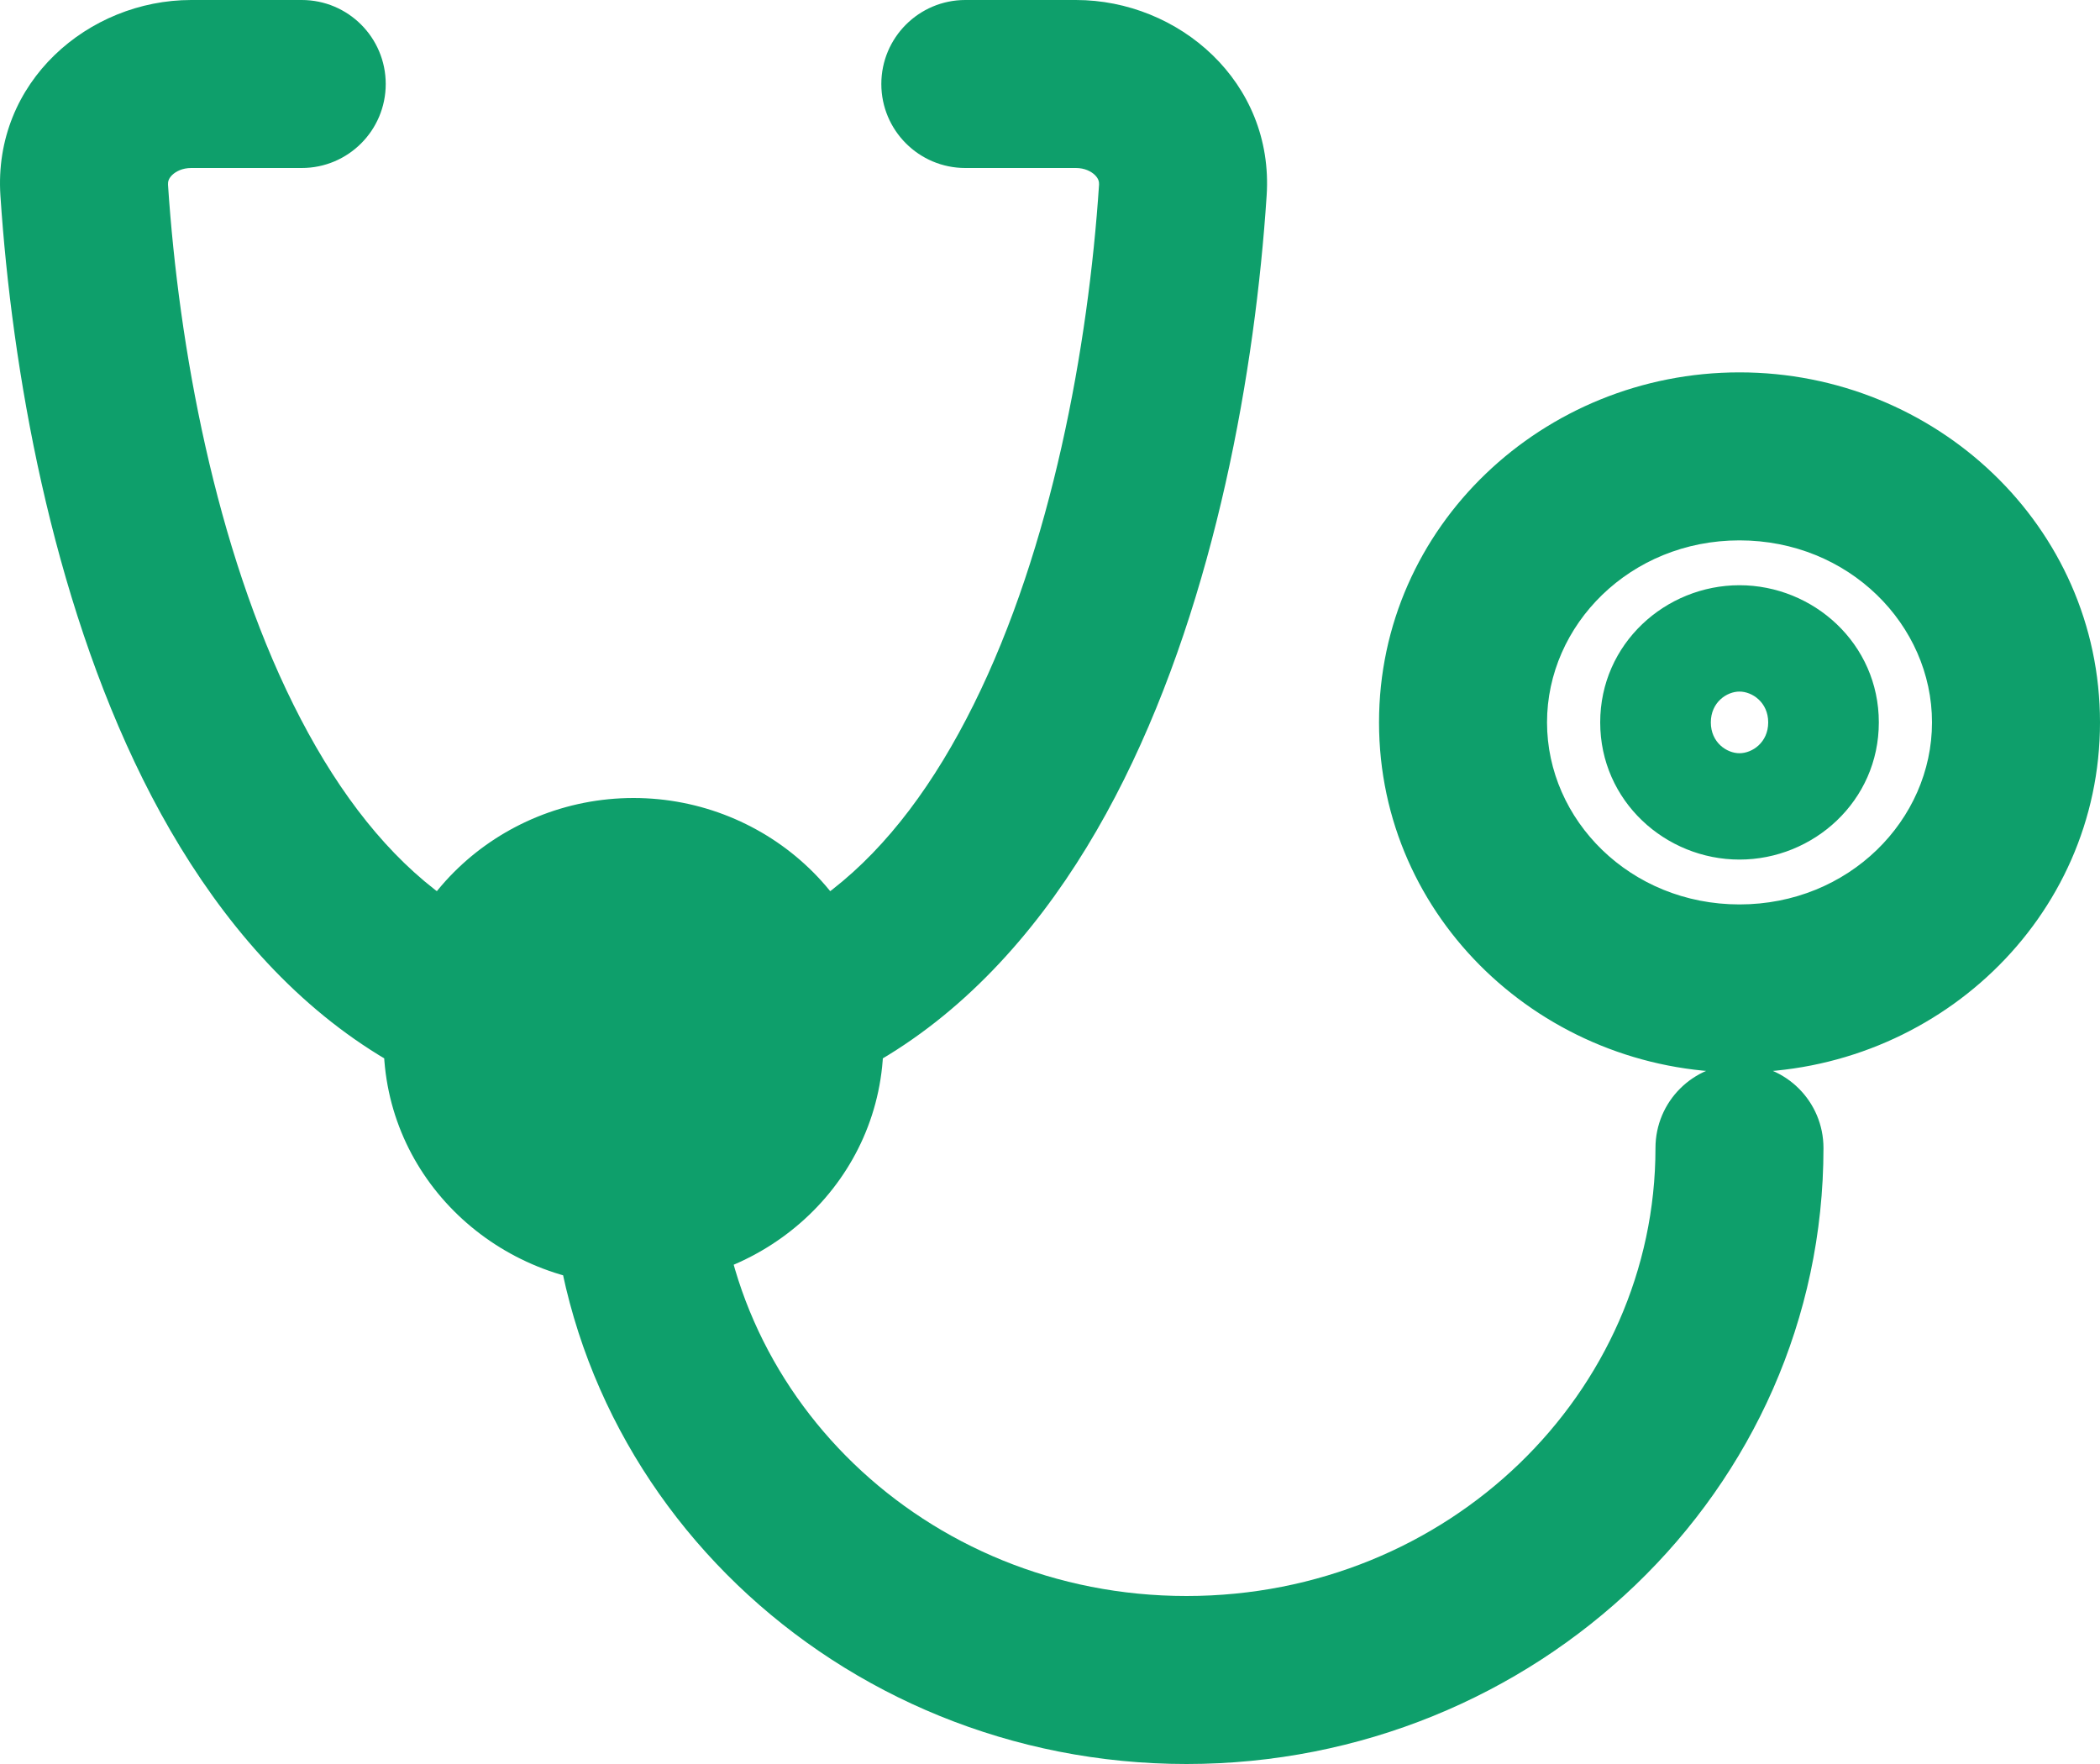
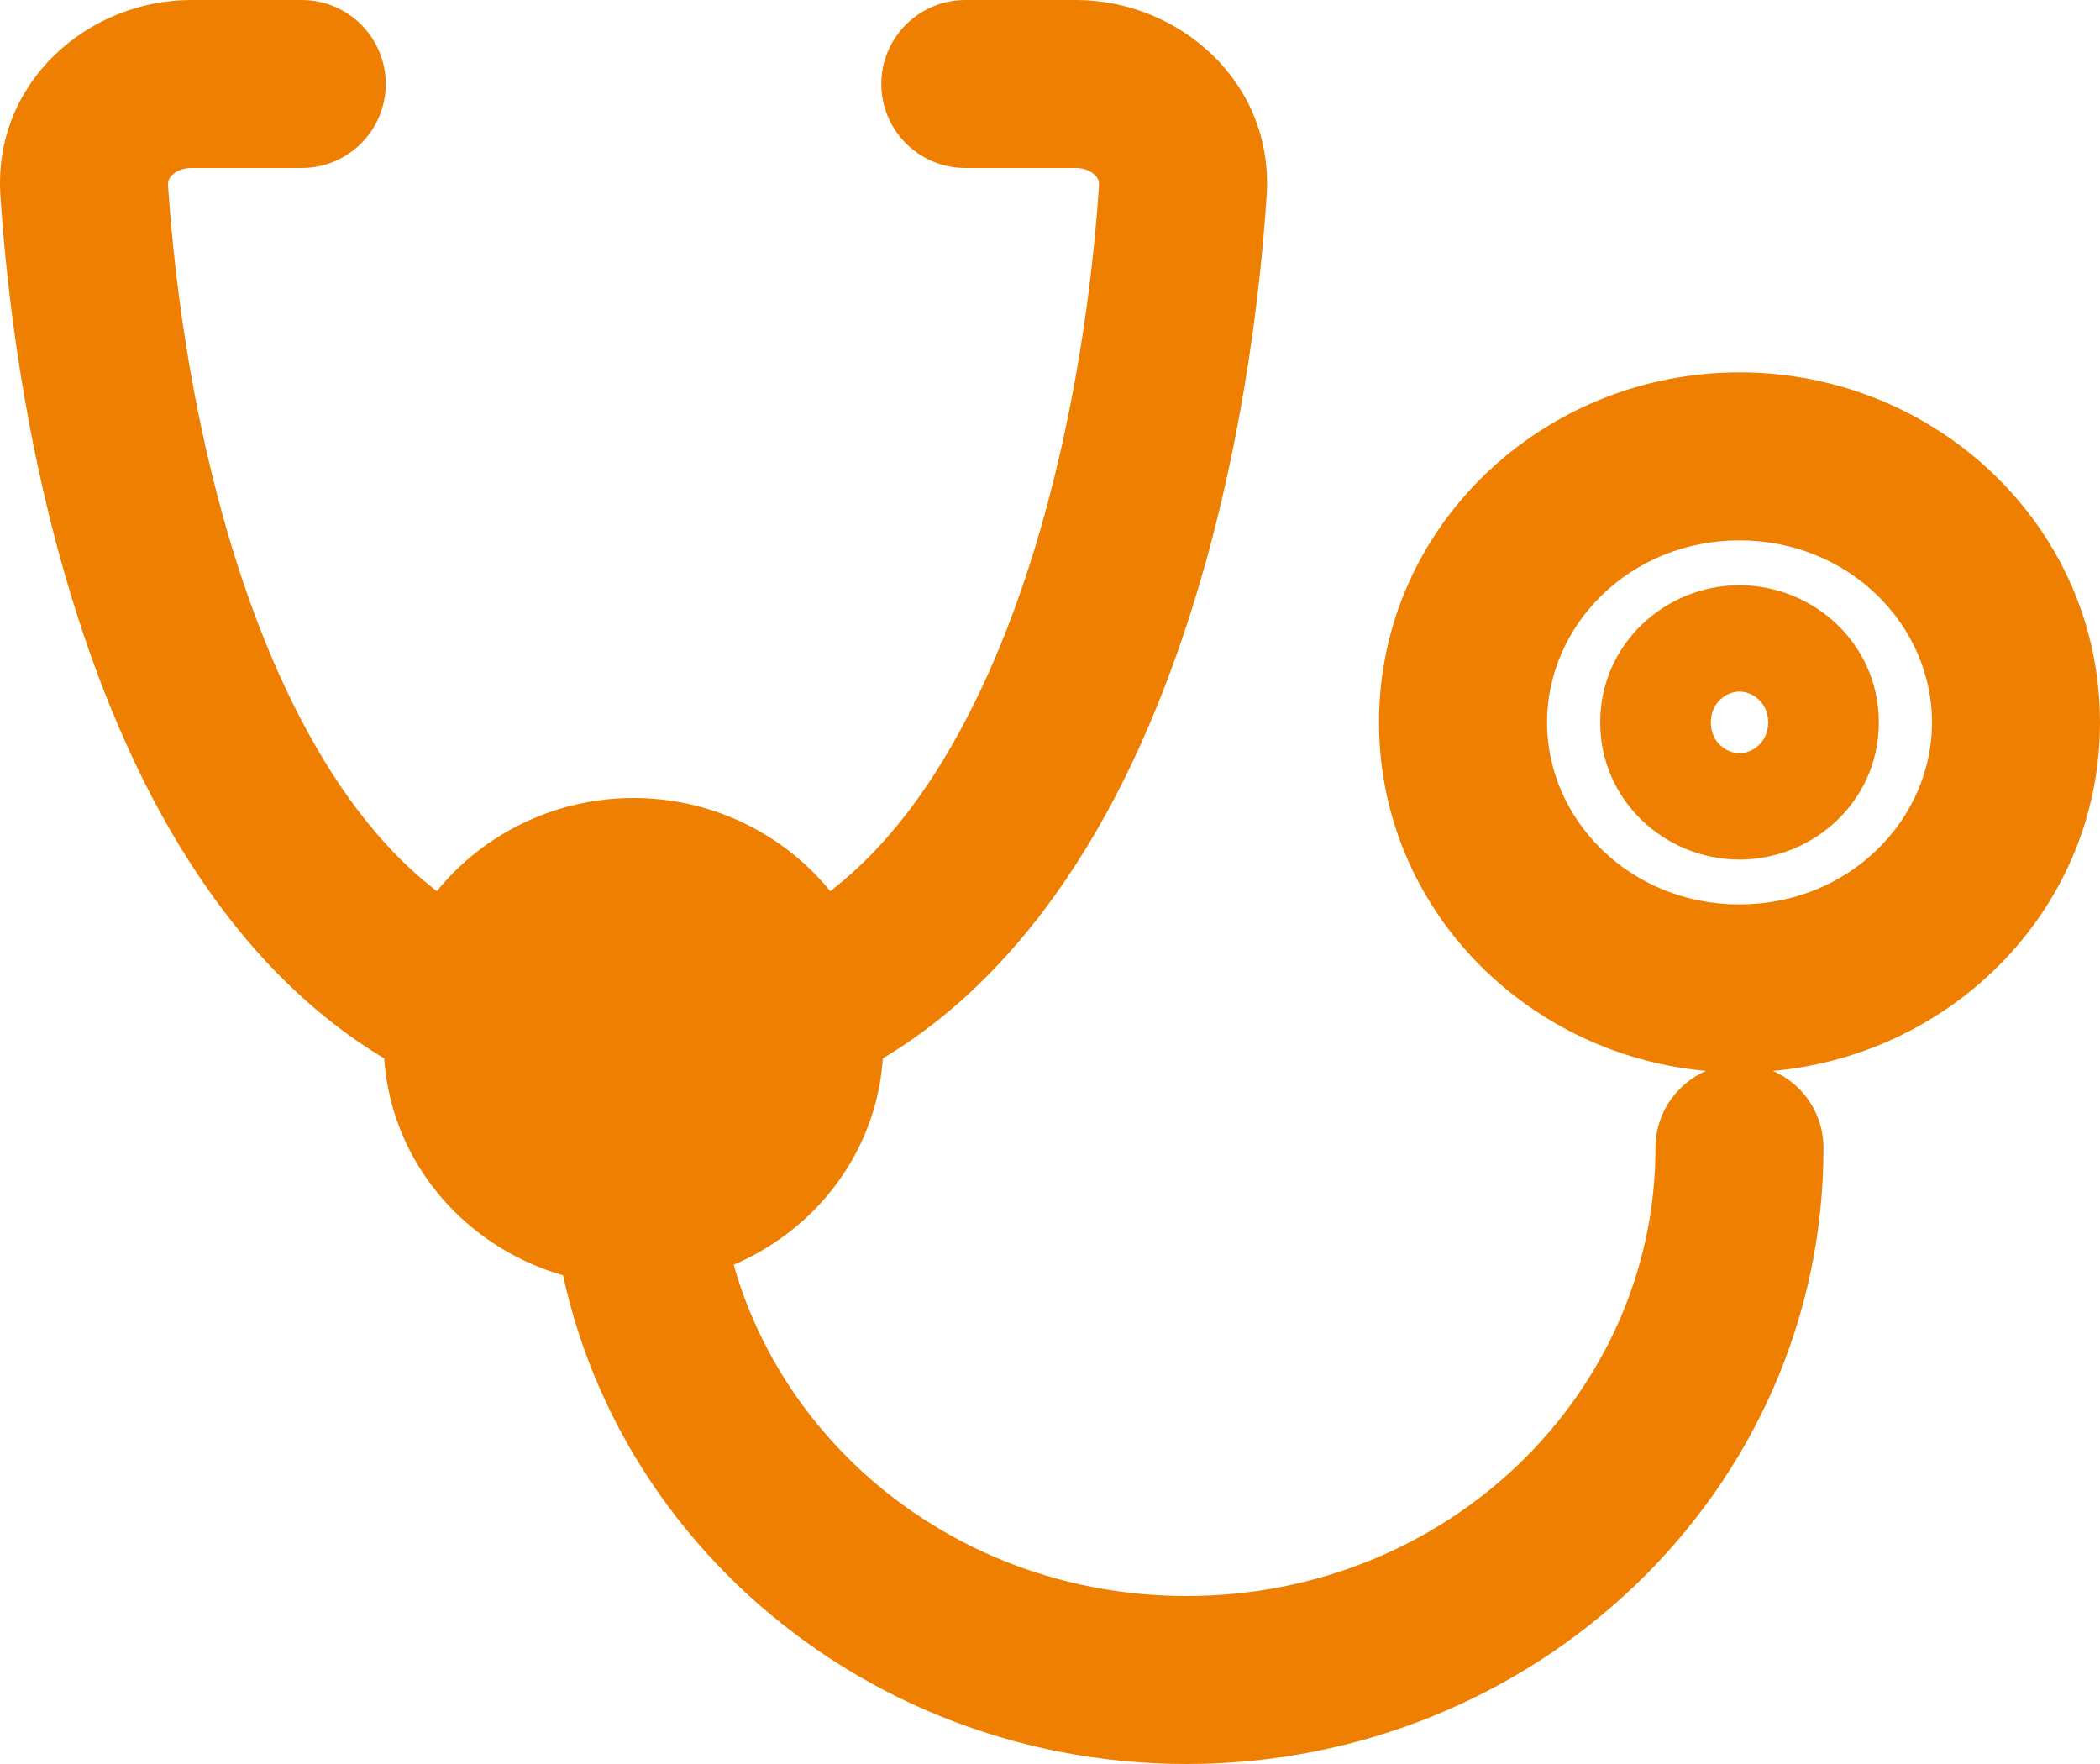
<svg xmlns="http://www.w3.org/2000/svg" width="25" height="21" viewBox="0 0 25 21" fill="none">
-   <path d="M14.082 2.264L13.084 2.198V2.198L14.082 2.264ZM11.492 0C10.94 0 10.492 0.448 10.492 1C10.492 1.552 10.94 2 11.492 2V0ZM1.003 2.264L2 2.198V2.198L1.003 2.264ZM3.592 2C4.145 2 4.592 1.552 4.592 1C4.592 0.448 4.145 0 3.592 0V2ZM21.708 13.667C21.708 13.114 21.261 12.667 20.708 12.667C20.156 12.667 19.708 13.114 19.708 13.667H21.708ZM23 8.6C23 9.761 22.011 10.767 20.708 10.767V12.767C23.042 12.767 25 10.937 25 8.6H23ZM20.708 10.767C19.406 10.767 18.417 9.761 18.417 8.6H16.417C16.417 10.937 18.375 12.767 20.708 12.767V10.767ZM18.417 8.6C18.417 7.439 19.406 6.433 20.708 6.433V4.433C18.375 4.433 16.417 6.263 16.417 8.6H18.417ZM20.708 6.433C22.011 6.433 23 7.439 23 8.6H25C25 6.263 23.042 4.433 20.708 4.433V6.433ZM20.367 8.6C20.367 8.361 20.556 8.233 20.708 8.233V10.233C21.587 10.233 22.367 9.538 22.367 8.6H20.367ZM20.708 8.233C20.86 8.233 21.05 8.361 21.05 8.6H19.05C19.05 9.538 19.829 10.233 20.708 10.233V8.233ZM21.05 8.6C21.05 8.839 20.86 8.967 20.708 8.967V6.967C19.829 6.967 19.05 7.662 19.05 8.6H21.05ZM20.708 8.967C20.556 8.967 20.367 8.839 20.367 8.6H22.367C22.367 7.662 21.587 6.967 20.708 6.967V8.967ZM8.517 12.4C8.517 12.861 8.117 13.3 7.542 13.3V15.3C9.148 15.3 10.517 14.038 10.517 12.4H8.517ZM7.542 13.3C6.967 13.3 6.567 12.861 6.567 12.4H4.567C4.567 14.038 5.936 15.3 7.542 15.3V13.3ZM6.567 12.4C6.567 11.939 6.967 11.5 7.542 11.5V9.5C5.936 9.5 4.567 10.762 4.567 12.4H6.567ZM7.542 11.5C8.117 11.5 8.517 11.939 8.517 12.4H10.517C10.517 10.762 9.148 9.5 7.542 9.5V11.5ZM13.084 2.198C12.956 4.131 12.52 6.519 11.591 8.388C10.667 10.249 9.372 11.4 7.542 11.4V13.4C10.444 13.4 12.286 11.484 13.382 9.278C14.475 7.08 14.943 4.4 15.079 2.33L13.084 2.198ZM12.809 0H11.492V2H12.809V0ZM15.079 2.33C15.169 0.974 14.03 0 12.809 0V2C12.912 2 12.99 2.04 13.035 2.084C13.076 2.125 13.086 2.162 13.084 2.198L15.079 2.33ZM0.005 2.33C0.142 4.4 0.61 7.08 1.702 9.278C2.798 11.484 4.641 13.4 7.542 13.4V11.4C5.712 11.4 4.417 10.249 3.493 8.388C2.564 6.519 2.128 4.131 2 2.198L0.005 2.33ZM2.276 2H3.592V0H2.276V2ZM2 2.198C1.998 2.162 2.008 2.125 2.049 2.084C2.095 2.04 2.172 2 2.276 2V0C1.055 0 -0.085 0.974 0.005 2.33L2 2.198ZM8.542 13.667V12.4H6.542V13.667H8.542ZM14.125 19C11.005 19 8.542 16.576 8.542 13.667H6.542C6.542 17.753 9.974 21 14.125 21V19ZM19.708 13.667C19.708 16.576 17.246 19 14.125 19V21C18.276 21 21.708 17.753 21.708 13.667H19.708Z" fill="#0E9F6B" />
+   <path d="M14.082 2.264L13.084 2.198V2.198L14.082 2.264ZM11.492 0C10.94 0 10.492 0.448 10.492 1C10.492 1.552 10.94 2 11.492 2V0ZM1.003 2.264L2 2.198V2.198L1.003 2.264ZM3.592 2C4.145 2 4.592 1.552 4.592 1C4.592 0.448 4.145 0 3.592 0V2ZM21.708 13.667C21.708 13.114 21.261 12.667 20.708 12.667C20.156 12.667 19.708 13.114 19.708 13.667H21.708ZM23 8.6C23 9.761 22.011 10.767 20.708 10.767V12.767C23.042 12.767 25 10.937 25 8.6H23ZM20.708 10.767C19.406 10.767 18.417 9.761 18.417 8.6H16.417C16.417 10.937 18.375 12.767 20.708 12.767V10.767ZM18.417 8.6C18.417 7.439 19.406 6.433 20.708 6.433V4.433C18.375 4.433 16.417 6.263 16.417 8.6H18.417ZM20.708 6.433C22.011 6.433 23 7.439 23 8.6H25C25 6.263 23.042 4.433 20.708 4.433V6.433ZM20.367 8.6C20.367 8.361 20.556 8.233 20.708 8.233V10.233C21.587 10.233 22.367 9.538 22.367 8.6H20.367ZM20.708 8.233C20.86 8.233 21.05 8.361 21.05 8.6H19.05C19.05 9.538 19.829 10.233 20.708 10.233V8.233ZM21.05 8.6C21.05 8.839 20.86 8.967 20.708 8.967V6.967C19.829 6.967 19.05 7.662 19.05 8.6H21.05ZM20.708 8.967C20.556 8.967 20.367 8.839 20.367 8.6H22.367C22.367 7.662 21.587 6.967 20.708 6.967V8.967ZM8.517 12.4C8.517 12.861 8.117 13.3 7.542 13.3V15.3C9.148 15.3 10.517 14.038 10.517 12.4H8.517ZM7.542 13.3C6.967 13.3 6.567 12.861 6.567 12.4H4.567C4.567 14.038 5.936 15.3 7.542 15.3V13.3ZM6.567 12.4C6.567 11.939 6.967 11.5 7.542 11.5V9.5C5.936 9.5 4.567 10.762 4.567 12.4H6.567ZM7.542 11.5C8.117 11.5 8.517 11.939 8.517 12.4H10.517C10.517 10.762 9.148 9.5 7.542 9.5V11.5ZM13.084 2.198C12.956 4.131 12.52 6.519 11.591 8.388C10.667 10.249 9.372 11.4 7.542 11.4V13.4C10.444 13.4 12.286 11.484 13.382 9.278C14.475 7.08 14.943 4.4 15.079 2.33L13.084 2.198ZM12.809 0H11.492V2H12.809V0ZM15.079 2.33C15.169 0.974 14.03 0 12.809 0V2C12.912 2 12.99 2.04 13.035 2.084C13.076 2.125 13.086 2.162 13.084 2.198L15.079 2.33ZM0.005 2.33C0.142 4.4 0.61 7.08 1.702 9.278C2.798 11.484 4.641 13.4 7.542 13.4V11.4C5.712 11.4 4.417 10.249 3.493 8.388C2.564 6.519 2.128 4.131 2 2.198L0.005 2.33ZM2.276 2H3.592V0H2.276V2ZM2 2.198C1.998 2.162 2.008 2.125 2.049 2.084C2.095 2.04 2.172 2 2.276 2V0C1.055 0 -0.085 0.974 0.005 2.33L2 2.198ZM8.542 13.667V12.4H6.542V13.667H8.542ZM14.125 19C11.005 19 8.542 16.576 8.542 13.667H6.542C6.542 17.753 9.974 21 14.125 21V19ZM19.708 13.667C19.708 16.576 17.246 19 14.125 19V21C18.276 21 21.708 17.753 21.708 13.667H19.708Z" fill="#EE7F00" />
</svg>
